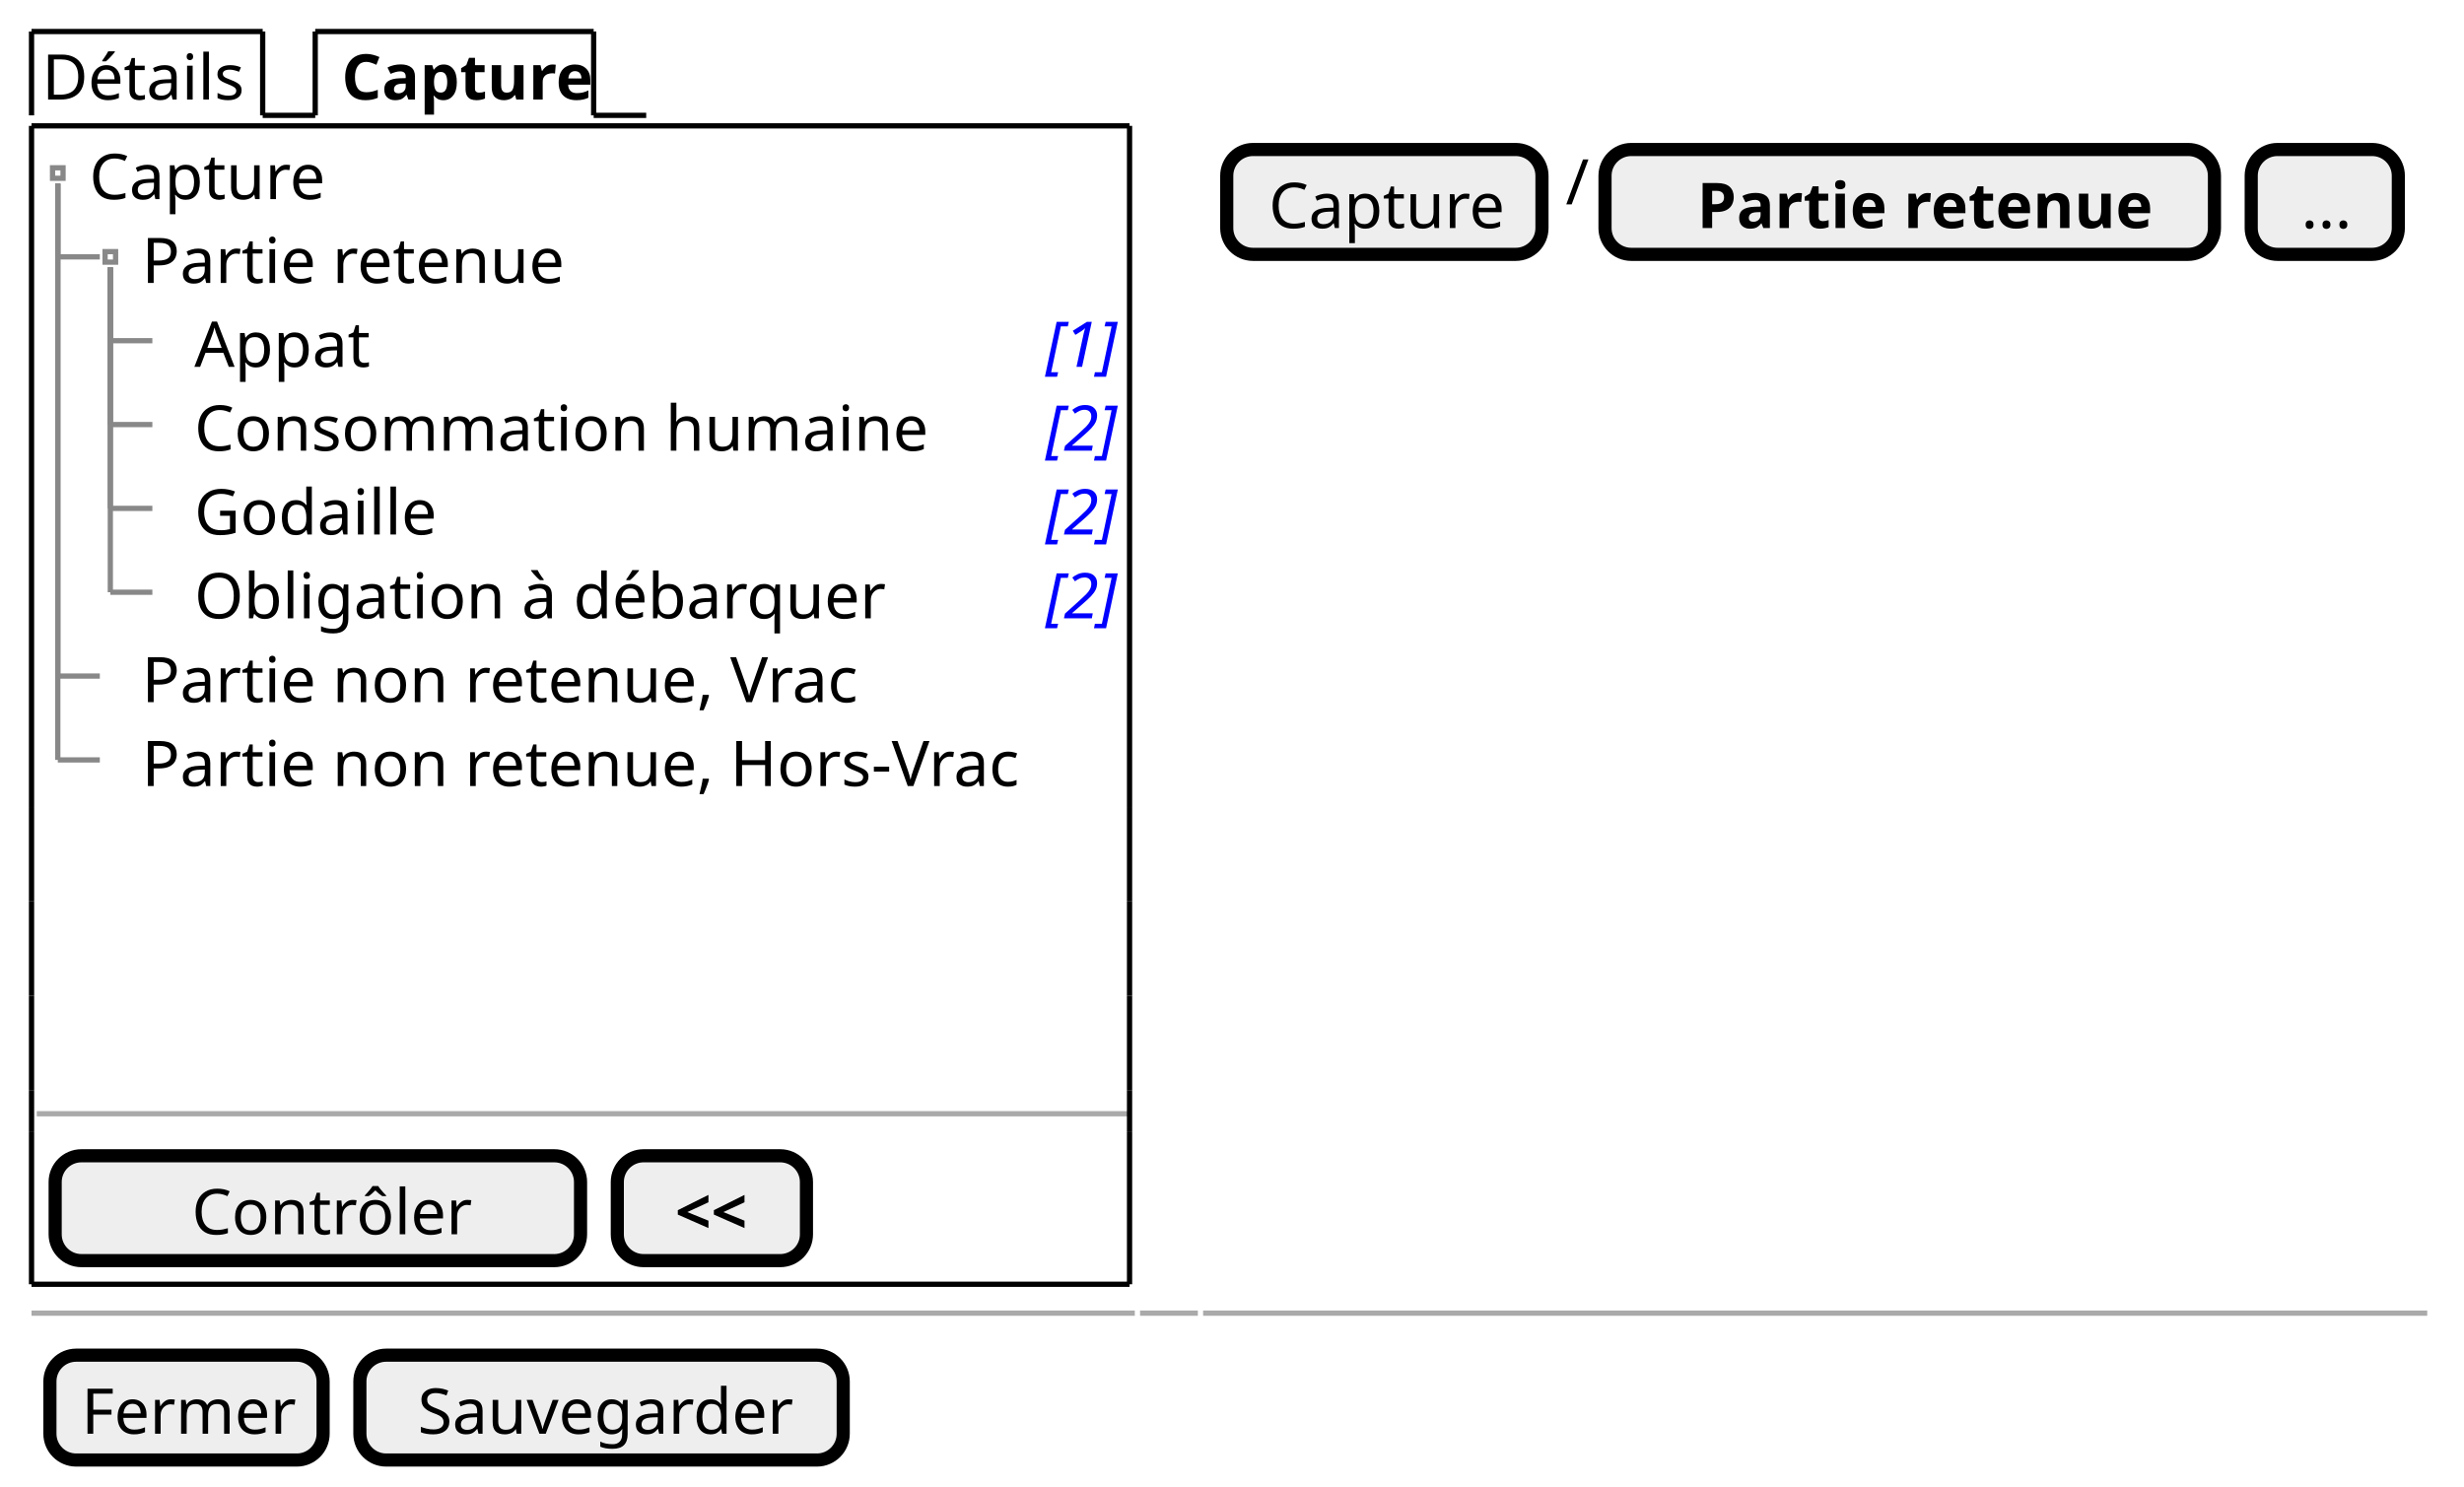
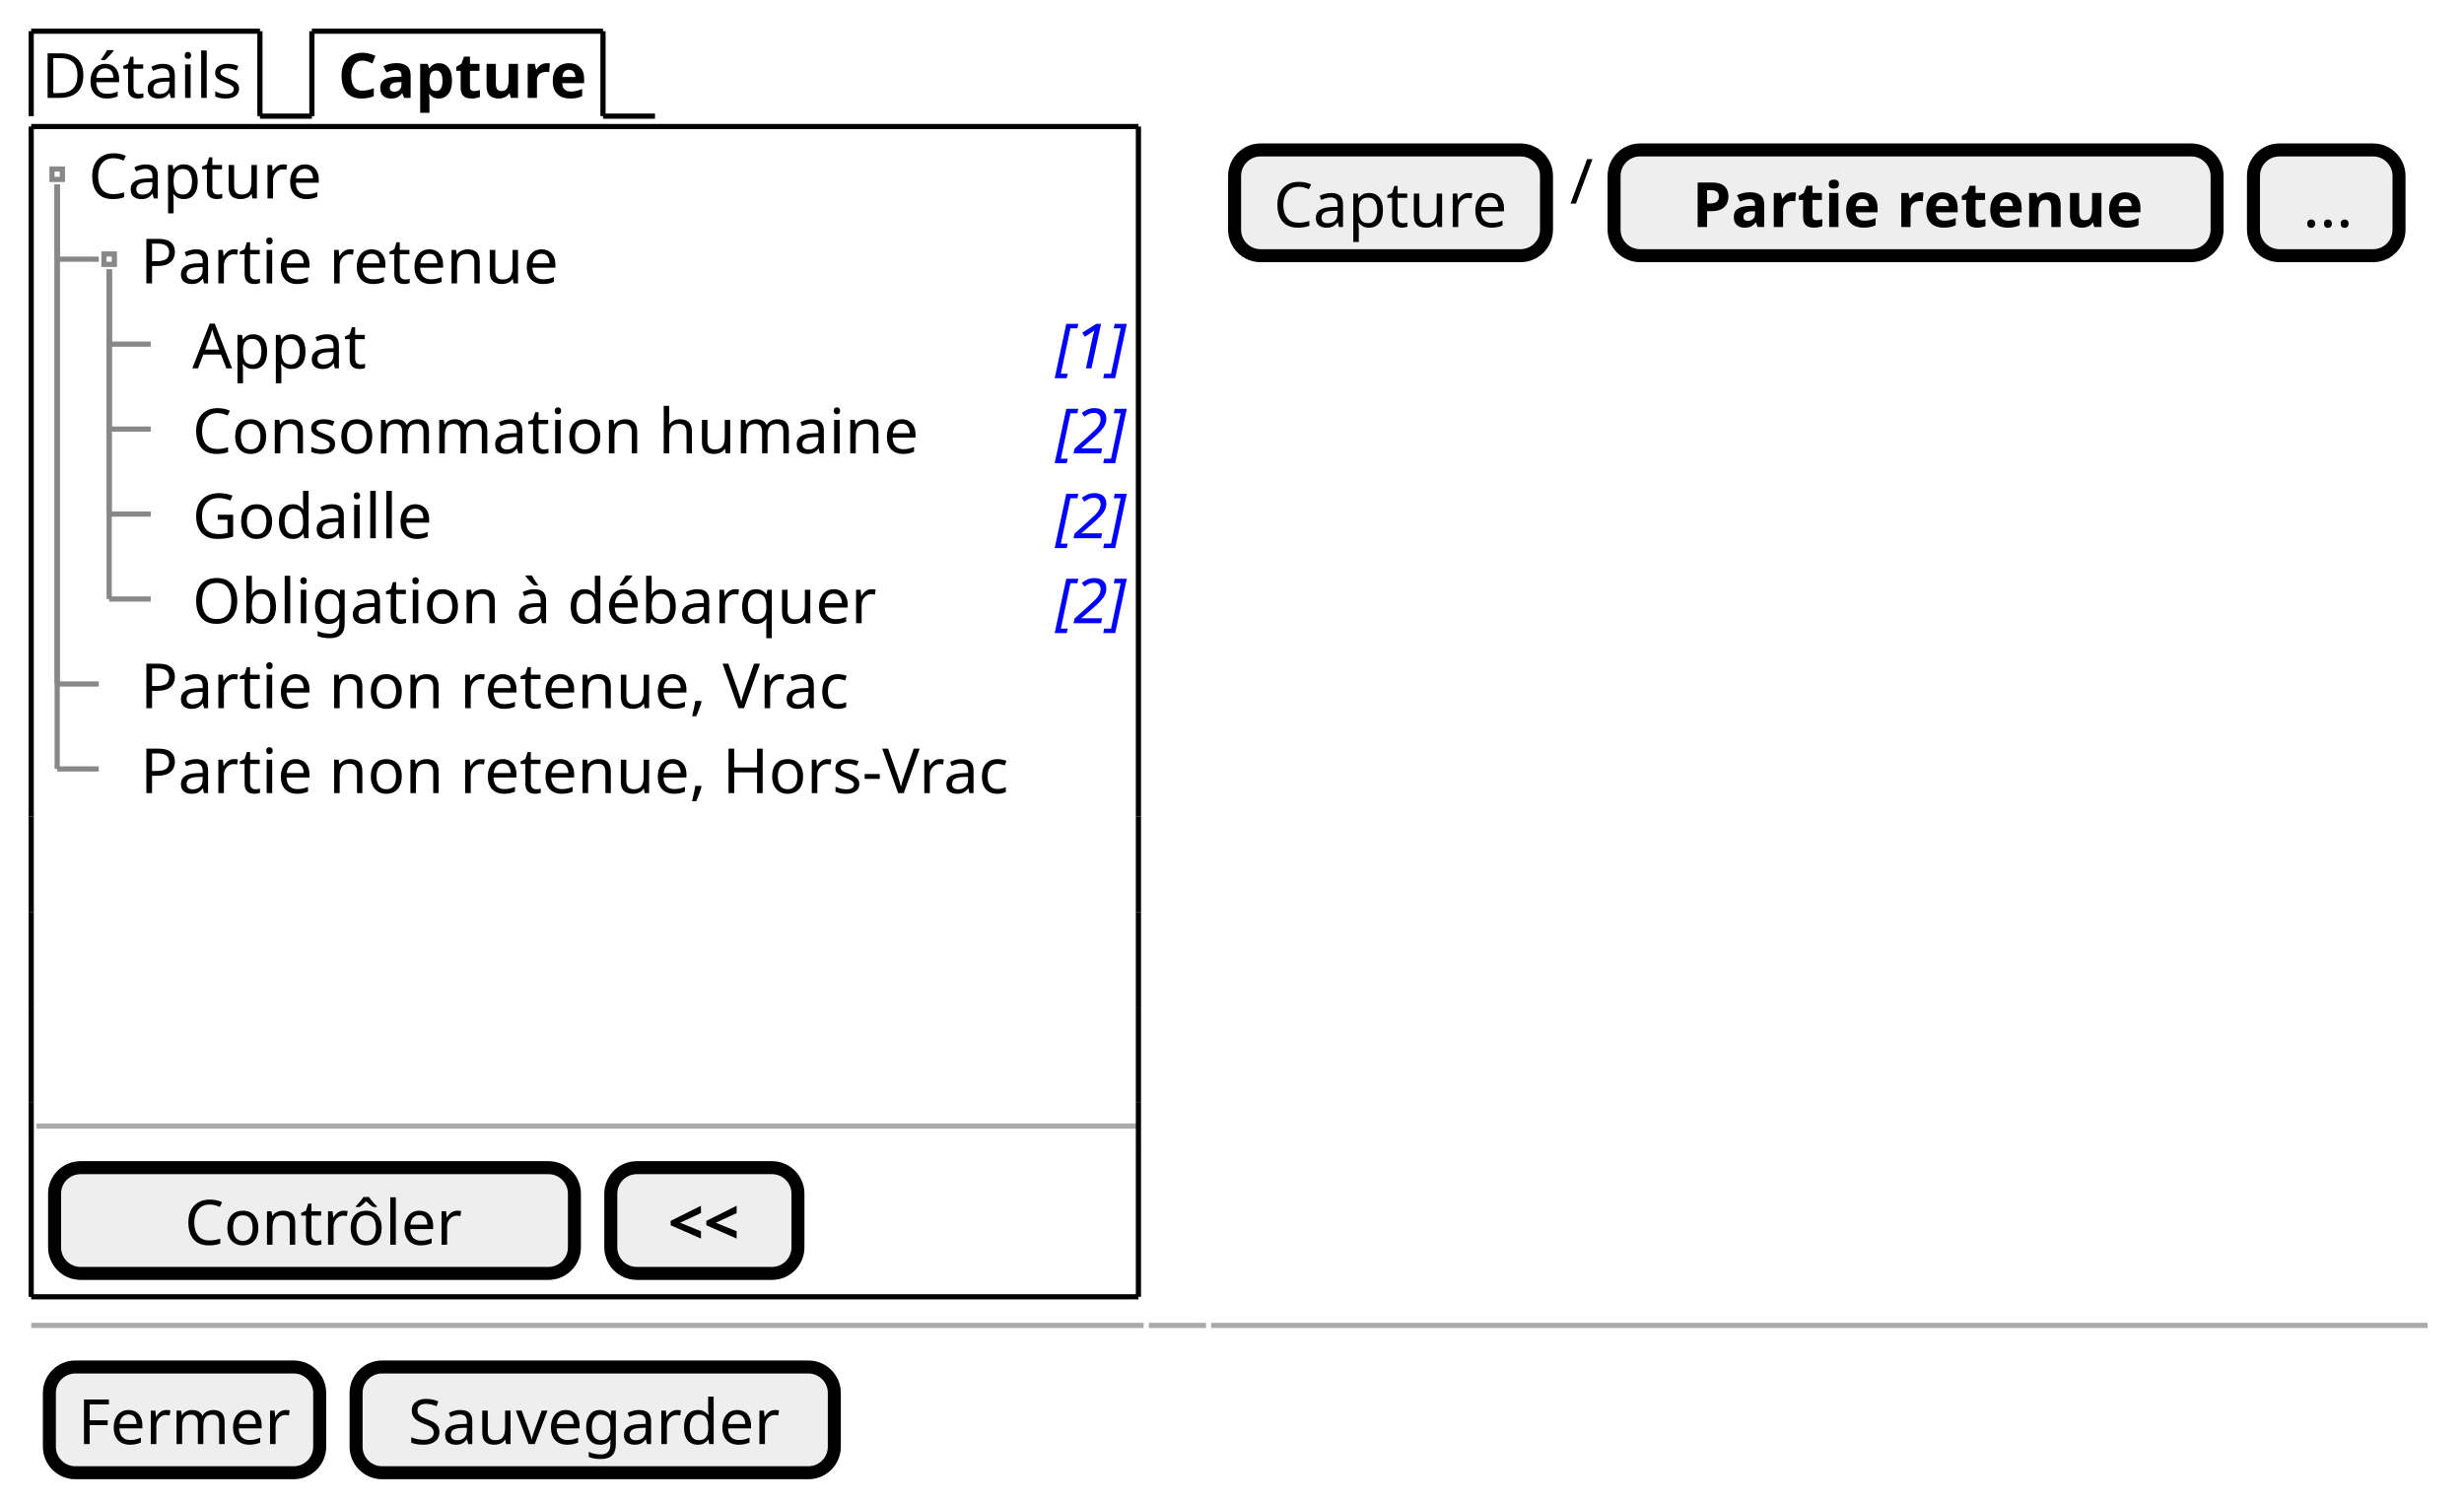
- <svg xmlns="http://www.w3.org/2000/svg" contentStyleType="text/css" height="283px" preserveAspectRatio="none" style="width:469px;height:283px;background:#FFFFFF;" version="1.1" viewBox="0 0 469 283" width="469px" zoomAndPan="magnify">
+ <svg xmlns="http://www.w3.org/2000/svg" contentStyleType="text/css" height="289px" preserveAspectRatio="none" style="width:474px;height:289px;background:#FFFFFF;" version="1.1" viewBox="0 0 474 289" width="474px" zoomAndPan="magnify">
  <defs />
  <g>
-     <text fill="#000000" font-family="sans-serif" font-size="12" lengthAdjust="spacing" textLength="39" x="8" y="18.949">Détails</text>
-     <line style="stroke:#000000;stroke-width:1.0;" x1="6" x2="6" y1="6" y2="21.961" />
+     <text fill="#000000" font-family="sans-serif" font-size="12" lengthAdjust="spacing" textLength="39" x="8" y="18.828">Détails</text>
+     <line style="stroke:#000000;stroke-width:1.0;" x1="6" x2="6" y1="6" y2="22.344" />
    <line style="stroke:#000000;stroke-width:1.0;" x1="6" x2="50" y1="6" y2="6" />
-     <line style="stroke:#000000;stroke-width:1.0;" x1="50" x2="50" y1="6" y2="21.961" />
-     <line style="stroke:#000000;stroke-width:1.0;" x1="50" x2="60" y1="21.961" y2="21.961" />
-     <text fill="#000000" font-family="sans-serif" font-size="12" font-weight="bold" lengthAdjust="spacing" textLength="45" x="65" y="18.949">Capture</text>
-     <line style="stroke:#000000;stroke-width:1.0;" x1="60" x2="60" y1="6" y2="21.961" />
-     <line style="stroke:#000000;stroke-width:1.0;" x1="60" x2="113" y1="6" y2="6" />
-     <line style="stroke:#000000;stroke-width:1.0;" x1="113" x2="113" y1="6" y2="21.961" />
-     <line style="stroke:#000000;stroke-width:1.0;" x1="113" x2="123" y1="21.961" y2="21.961" />
-     <text fill="#000000" font-family="sans-serif" font-size="12" lengthAdjust="spacing" textLength="44" x="17" y="37.91">Capture</text>
-     <text fill="#000000" font-family="sans-serif" font-size="12" lengthAdjust="spacing" textLength="77" x="27" y="53.871">Partie retenue</text>
-     <text fill="#000000" font-family="sans-serif" font-size="12" lengthAdjust="spacing" textLength="31" x="37" y="69.832">Appat</text>
-     <text fill="#0000FF" font-family="sans-serif" font-size="12" font-style="italic" lengthAdjust="spacing" textLength="13" x="199" y="69.832">[1]</text>
-     <text fill="#000000" font-family="sans-serif" font-size="12" lengthAdjust="spacing" textLength="138" x="37" y="85.793">Consommation humaine</text>
-     <text fill="#0000FF" font-family="sans-serif" font-size="12" font-style="italic" lengthAdjust="spacing" textLength="13" x="199" y="85.793">[2]</text>
-     <text fill="#000000" font-family="sans-serif" font-size="12" lengthAdjust="spacing" textLength="46" x="37" y="101.754">Godaille</text>
-     <text fill="#0000FF" font-family="sans-serif" font-size="12" font-style="italic" lengthAdjust="spacing" textLength="13" x="199" y="101.754">[2]</text>
-     <text fill="#000000" font-family="sans-serif" font-size="12" lengthAdjust="spacing" textLength="126" x="37" y="117.715">Obligation à débarquer</text>
-     <text fill="#0000FF" font-family="sans-serif" font-size="12" font-style="italic" lengthAdjust="spacing" textLength="13" x="199" y="117.715">[2]</text>
-     <text fill="#000000" font-family="sans-serif" font-size="12" lengthAdjust="spacing" textLength="131" x="27" y="133.676">Partie non retenue, Vrac</text>
-     <text fill="#000000" font-family="sans-serif" font-size="12" lengthAdjust="spacing" textLength="162" x="27" y="149.637">Partie non retenue, Hors-Vrac</text>
-     <rect fill="none" height="2" style="stroke:#888888;stroke-width:1.0;" width="2" x="10" y="31.941" />
-     <rect fill="none" height="2" style="stroke:#888888;stroke-width:1.0;" width="2" x="20" y="47.902" />
-     <line style="stroke:#888888;stroke-width:1.0;" x1="11" x2="11" y1="34.941" y2="48.902" />
-     <line style="stroke:#888888;stroke-width:1.0;" x1="11" x2="19" y1="48.902" y2="48.902" />
-     <line style="stroke:#888888;stroke-width:1.0;" x1="21" x2="21" y1="50.902" y2="64.863" />
-     <line style="stroke:#888888;stroke-width:1.0;" x1="21" x2="29" y1="64.863" y2="64.863" />
-     <line style="stroke:#888888;stroke-width:1.0;" x1="21" x2="21" y1="50.902" y2="80.824" />
-     <line style="stroke:#888888;stroke-width:1.0;" x1="21" x2="29" y1="80.824" y2="80.824" />
-     <line style="stroke:#888888;stroke-width:1.0;" x1="21" x2="21" y1="50.902" y2="96.785" />
-     <line style="stroke:#888888;stroke-width:1.0;" x1="21" x2="29" y1="96.785" y2="96.785" />
-     <line style="stroke:#888888;stroke-width:1.0;" x1="21" x2="21" y1="50.902" y2="112.746" />
-     <line style="stroke:#888888;stroke-width:1.0;" x1="21" x2="29" y1="112.746" y2="112.746" />
-     <line style="stroke:#888888;stroke-width:1.0;" x1="11" x2="11" y1="34.941" y2="128.707" />
-     <line style="stroke:#888888;stroke-width:1.0;" x1="11" x2="19" y1="128.707" y2="128.707" />
-     <line style="stroke:#888888;stroke-width:1.0;" x1="11" x2="11" y1="34.941" y2="144.668" />
-     <line style="stroke:#888888;stroke-width:1.0;" x1="11" x2="19" y1="144.668" y2="144.668" />
-     <line style="stroke:#AAAAAA;stroke-width:1.0;" x1="7" x2="215" y1="212.031" y2="212.031" />
-     <rect fill="#EEEEEE" height="19.961" rx="5" ry="5" style="stroke:#000000;stroke-width:2.5;" width="100" x="10.5" y="220.031" />
-     <text fill="#000000" font-family="sans-serif" font-size="12" lengthAdjust="spacing" textLength="51" x="36.5" y="234.981">Contrôler</text>
-     <rect fill="#EEEEEE" height="19.961" rx="5" ry="5" style="stroke:#000000;stroke-width:2.5;" width="36" x="117.5" y="220.031" />
-     <text fill="#000000" font-family="sans-serif" font-size="12" font-weight="bold" lengthAdjust="spacing" textLength="14" x="128.5" y="234.981">&lt;&lt;</text>
-     <line style="stroke:#000000;stroke-width:1.0;" x1="6" x2="215" y1="23.961" y2="23.961" />
-     <line style="stroke:#000000;stroke-width:1.0;" x1="6" x2="215" y1="244.492" y2="244.492" />
-     <line style="stroke:#000000;stroke-width:1.0;" x1="6" x2="6" y1="23.961" y2="153.648" />
-     <line style="stroke:#000000;stroke-width:1.0;" x1="215" x2="215" y1="153.648" y2="171.609" />
-     <line style="stroke:#000000;stroke-width:1.0;" x1="215" x2="215" y1="23.961" y2="153.648" />
-     <line style="stroke:#000000;stroke-width:1.0;" x1="6" x2="6" y1="215.531" y2="244.492" />
-     <line style="stroke:#000000;stroke-width:1.0;" x1="6" x2="6" y1="207.531" y2="215.531" />
-     <line style="stroke:#000000;stroke-width:1.0;" x1="215" x2="215" y1="215.531" y2="244.492" />
-     <line style="stroke:#000000;stroke-width:1.0;" x1="6" x2="6" y1="189.57" y2="207.531" />
-     <line style="stroke:#000000;stroke-width:1.0;" x1="215" x2="215" y1="207.531" y2="215.531" />
-     <line style="stroke:#000000;stroke-width:1.0;" x1="6" x2="6" y1="171.609" y2="189.57" />
-     <line style="stroke:#000000;stroke-width:1.0;" x1="215" x2="215" y1="189.57" y2="207.531" />
-     <line style="stroke:#000000;stroke-width:1.0;" x1="6" x2="6" y1="153.648" y2="171.609" />
-     <line style="stroke:#000000;stroke-width:1.0;" x1="215" x2="215" y1="171.609" y2="189.57" />
-     <rect fill="#EEEEEE" height="19.961" rx="5" ry="5" style="stroke:#000000;stroke-width:2.5;" width="60" x="233.5" y="28.461" />
-     <text fill="#000000" font-family="sans-serif" font-size="12" lengthAdjust="spacing" textLength="44" x="241.5" y="43.41">Capture</text>
-     <text fill="#000000" font-family="sans-serif" font-size="12" lengthAdjust="spacing" textLength="3" x="298" y="38.91">/</text>
-     <rect fill="#EEEEEE" height="19.961" rx="5" ry="5" style="stroke:#000000;stroke-width:2.5;" width="116" x="305.5" y="28.461" />
-     <text fill="#000000" font-family="sans-serif" font-size="12" font-weight="bold" lengthAdjust="spacing" textLength="81" x="323" y="43.41">Partie retenue</text>
-     <rect fill="#EEEEEE" height="19.961" rx="5" ry="5" style="stroke:#000000;stroke-width:2.5;" width="28" x="428.5" y="28.461" />
-     <text fill="#000000" font-family="sans-serif" font-size="12" lengthAdjust="spacing" textLength="9" x="438" y="43.41">...</text>
-     <line style="stroke:#AAAAAA;stroke-width:1.0;" x1="6" x2="216" y1="249.992" y2="249.992" />
-     <line style="stroke:#AAAAAA;stroke-width:1.0;" x1="217" x2="228" y1="249.992" y2="249.992" />
-     <line style="stroke:#AAAAAA;stroke-width:1.0;" x1="229" x2="462" y1="249.992" y2="249.992" />
-     <rect fill="#EEEEEE" height="19.961" rx="5" ry="5" style="stroke:#000000;stroke-width:2.5;" width="52" x="9.5" y="257.992" />
-     <text fill="#000000" font-family="sans-serif" font-size="12" lengthAdjust="spacing" textLength="40" x="15.5" y="272.941">Fermer</text>
-     <rect fill="#EEEEEE" height="19.961" rx="5" ry="5" style="stroke:#000000;stroke-width:2.5;" width="92" x="68.5" y="257.992" />
-     <text fill="#000000" font-family="sans-serif" font-size="12" lengthAdjust="spacing" textLength="70" x="79.5" y="272.941">Sauvegarder</text>
+     <line style="stroke:#000000;stroke-width:1.0;" x1="50" x2="50" y1="6" y2="22.344" />
+     <line style="stroke:#000000;stroke-width:1.0;" x1="50" x2="60" y1="22.344" y2="22.344" />
+     <text fill="#000000" font-family="sans-serif" font-size="12" font-weight="bold" lengthAdjust="spacing" textLength="48" x="65" y="18.828">Capture</text>
+     <line style="stroke:#000000;stroke-width:1.0;" x1="60" x2="60" y1="6" y2="22.344" />
+     <line style="stroke:#000000;stroke-width:1.0;" x1="60" x2="116" y1="6" y2="6" />
+     <line style="stroke:#000000;stroke-width:1.0;" x1="116" x2="116" y1="6" y2="22.344" />
+     <line style="stroke:#000000;stroke-width:1.0;" x1="116" x2="126" y1="22.344" y2="22.344" />
+     <text fill="#000000" font-family="sans-serif" font-size="12" lengthAdjust="spacing" textLength="45" x="17" y="38.172">Capture</text>
+     <text fill="#000000" font-family="sans-serif" font-size="12" lengthAdjust="spacing" textLength="80" x="27" y="54.516">Partie retenue</text>
+     <text fill="#000000" font-family="sans-serif" font-size="12" lengthAdjust="spacing" textLength="33" x="37" y="70.86">Appat</text>
+     <text fill="#0000FF" font-family="sans-serif" font-size="12" font-style="italic" lengthAdjust="spacing" textLength="13" x="203" y="70.86">[1]</text>
+     <text fill="#000000" font-family="sans-serif" font-size="12" lengthAdjust="spacing" textLength="137" x="37" y="87.204">Consommation humaine</text>
+     <text fill="#0000FF" font-family="sans-serif" font-size="12" font-style="italic" lengthAdjust="spacing" textLength="13" x="203" y="87.204">[2]</text>
+     <text fill="#000000" font-family="sans-serif" font-size="12" lengthAdjust="spacing" textLength="46" x="37" y="103.549">Godaille</text>
+     <text fill="#0000FF" font-family="sans-serif" font-size="12" font-style="italic" lengthAdjust="spacing" textLength="13" x="203" y="103.549">[2]</text>
+     <text fill="#000000" font-family="sans-serif" font-size="12" lengthAdjust="spacing" textLength="129" x="37" y="119.893">Obligation à débarquer</text>
+     <text fill="#0000FF" font-family="sans-serif" font-size="12" font-style="italic" lengthAdjust="spacing" textLength="13" x="203" y="119.893">[2]</text>
+     <text fill="#000000" font-family="sans-serif" font-size="12" lengthAdjust="spacing" textLength="135" x="27" y="136.237">Partie non retenue, Vrac</text>
+     <text fill="#000000" font-family="sans-serif" font-size="12" lengthAdjust="spacing" textLength="166" x="27" y="152.581">Partie non retenue, Hors-Vrac</text>
+     <rect fill="none" height="2" style="stroke:#888888;stroke-width:1.0;" width="2" x="10" y="32.516" />
+     <rect fill="none" height="2" style="stroke:#888888;stroke-width:1.0;" width="2" x="20" y="48.86" />
+     <line style="stroke:#888888;stroke-width:1.0;" x1="11" x2="11" y1="35.516" y2="49.86" />
+     <line style="stroke:#888888;stroke-width:1.0;" x1="11" x2="19" y1="49.86" y2="49.86" />
+     <line style="stroke:#888888;stroke-width:1.0;" x1="21" x2="21" y1="51.86" y2="66.204" />
+     <line style="stroke:#888888;stroke-width:1.0;" x1="21" x2="29" y1="66.204" y2="66.204" />
+     <line style="stroke:#888888;stroke-width:1.0;" x1="21" x2="21" y1="51.86" y2="82.549" />
+     <line style="stroke:#888888;stroke-width:1.0;" x1="21" x2="29" y1="82.549" y2="82.549" />
+     <line style="stroke:#888888;stroke-width:1.0;" x1="21" x2="21" y1="51.86" y2="98.893" />
+     <line style="stroke:#888888;stroke-width:1.0;" x1="21" x2="29" y1="98.893" y2="98.893" />
+     <line style="stroke:#888888;stroke-width:1.0;" x1="21" x2="21" y1="51.86" y2="115.237" />
+     <line style="stroke:#888888;stroke-width:1.0;" x1="21" x2="29" y1="115.237" y2="115.237" />
+     <line style="stroke:#888888;stroke-width:1.0;" x1="11" x2="11" y1="35.516" y2="131.581" />
+     <line style="stroke:#888888;stroke-width:1.0;" x1="11" x2="19" y1="131.581" y2="131.581" />
+     <line style="stroke:#888888;stroke-width:1.0;" x1="11" x2="11" y1="35.516" y2="147.925" />
+     <line style="stroke:#888888;stroke-width:1.0;" x1="11" x2="19" y1="147.925" y2="147.925" />
+     <line style="stroke:#AAAAAA;stroke-width:1.0;" x1="7" x2="219" y1="216.629" y2="216.629" />
+     <rect fill="#EEEEEE" height="20.344" rx="5" ry="5" style="stroke:#000000;stroke-width:2.5;" width="100" x="10.5" y="224.629" />
+     <text fill="#000000" font-family="sans-serif" font-size="12" lengthAdjust="spacing" textLength="53" x="35.5" y="239.458">Contrôler</text>
+     <rect fill="#EEEEEE" height="20.344" rx="5" ry="5" style="stroke:#000000;stroke-width:2.5;" width="36" x="117.5" y="224.629" />
+     <text fill="#000000" font-family="sans-serif" font-size="12" font-weight="bold" lengthAdjust="spacing" textLength="14" x="128.5" y="239.458">&lt;&lt;</text>
+     <line style="stroke:#000000;stroke-width:1.0;" x1="6" x2="219" y1="24.344" y2="24.344" />
+     <line style="stroke:#000000;stroke-width:1.0;" x1="6" x2="219" y1="249.474" y2="249.474" />
+     <line style="stroke:#000000;stroke-width:1.0;" x1="6" x2="6" y1="24.344" y2="157.097" />
+     <line style="stroke:#000000;stroke-width:1.0;" x1="219" x2="219" y1="157.097" y2="175.441" />
+     <line style="stroke:#000000;stroke-width:1.0;" x1="219" x2="219" y1="24.344" y2="157.097" />
+     <line style="stroke:#000000;stroke-width:1.0;" x1="6" x2="6" y1="220.129" y2="249.474" />
+     <line style="stroke:#000000;stroke-width:1.0;" x1="6" x2="6" y1="212.129" y2="220.129" />
+     <line style="stroke:#000000;stroke-width:1.0;" x1="219" x2="219" y1="220.129" y2="249.474" />
+     <line style="stroke:#000000;stroke-width:1.0;" x1="6" x2="6" y1="193.785" y2="212.129" />
+     <line style="stroke:#000000;stroke-width:1.0;" x1="219" x2="219" y1="212.129" y2="220.129" />
+     <line style="stroke:#000000;stroke-width:1.0;" x1="6" x2="6" y1="175.441" y2="193.785" />
+     <line style="stroke:#000000;stroke-width:1.0;" x1="219" x2="219" y1="193.785" y2="212.129" />
+     <line style="stroke:#000000;stroke-width:1.0;" x1="6" x2="6" y1="157.097" y2="175.441" />
+     <line style="stroke:#000000;stroke-width:1.0;" x1="219" x2="219" y1="175.441" y2="193.785" />
+     <rect fill="#EEEEEE" height="20.344" rx="5" ry="5" style="stroke:#000000;stroke-width:2.5;" width="60" x="237.5" y="28.844" />
+     <text fill="#000000" font-family="sans-serif" font-size="12" lengthAdjust="spacing" textLength="45" x="245" y="43.672">Capture</text>
+     <text fill="#000000" font-family="sans-serif" font-size="12" lengthAdjust="spacing" textLength="4" x="302" y="39.172">/</text>
+     <rect fill="#EEEEEE" height="20.344" rx="5" ry="5" style="stroke:#000000;stroke-width:2.5;" width="116" x="310.5" y="28.844" />
+     <text fill="#000000" font-family="sans-serif" font-size="12" font-weight="bold" lengthAdjust="spacing" textLength="86" x="325.5" y="43.672">Partie retenue</text>
+     <rect fill="#EEEEEE" height="20.344" rx="5" ry="5" style="stroke:#000000;stroke-width:2.5;" width="28" x="433.5" y="28.844" />
+     <text fill="#000000" font-family="sans-serif" font-size="12" lengthAdjust="spacing" textLength="9" x="443" y="43.672">...</text>
+     <line style="stroke:#AAAAAA;stroke-width:1.0;" x1="6" x2="220" y1="254.974" y2="254.974" />
+     <line style="stroke:#AAAAAA;stroke-width:1.0;" x1="221" x2="232" y1="254.974" y2="254.974" />
+     <line style="stroke:#AAAAAA;stroke-width:1.0;" x1="233" x2="467" y1="254.974" y2="254.974" />
+     <rect fill="#EEEEEE" height="20.344" rx="5" ry="5" style="stroke:#000000;stroke-width:2.5;" width="52" x="9.5" y="262.974" />
+     <text fill="#000000" font-family="sans-serif" font-size="12" lengthAdjust="spacing" textLength="41" x="15" y="277.802">Fermer</text>
+     <rect fill="#EEEEEE" height="20.344" rx="5" ry="5" style="stroke:#000000;stroke-width:2.5;" width="92" x="68.5" y="262.974" />
+     <text fill="#000000" font-family="sans-serif" font-size="12" lengthAdjust="spacing" textLength="72" x="78.5" y="277.802">Sauvegarder</text>
  </g>
</svg>
